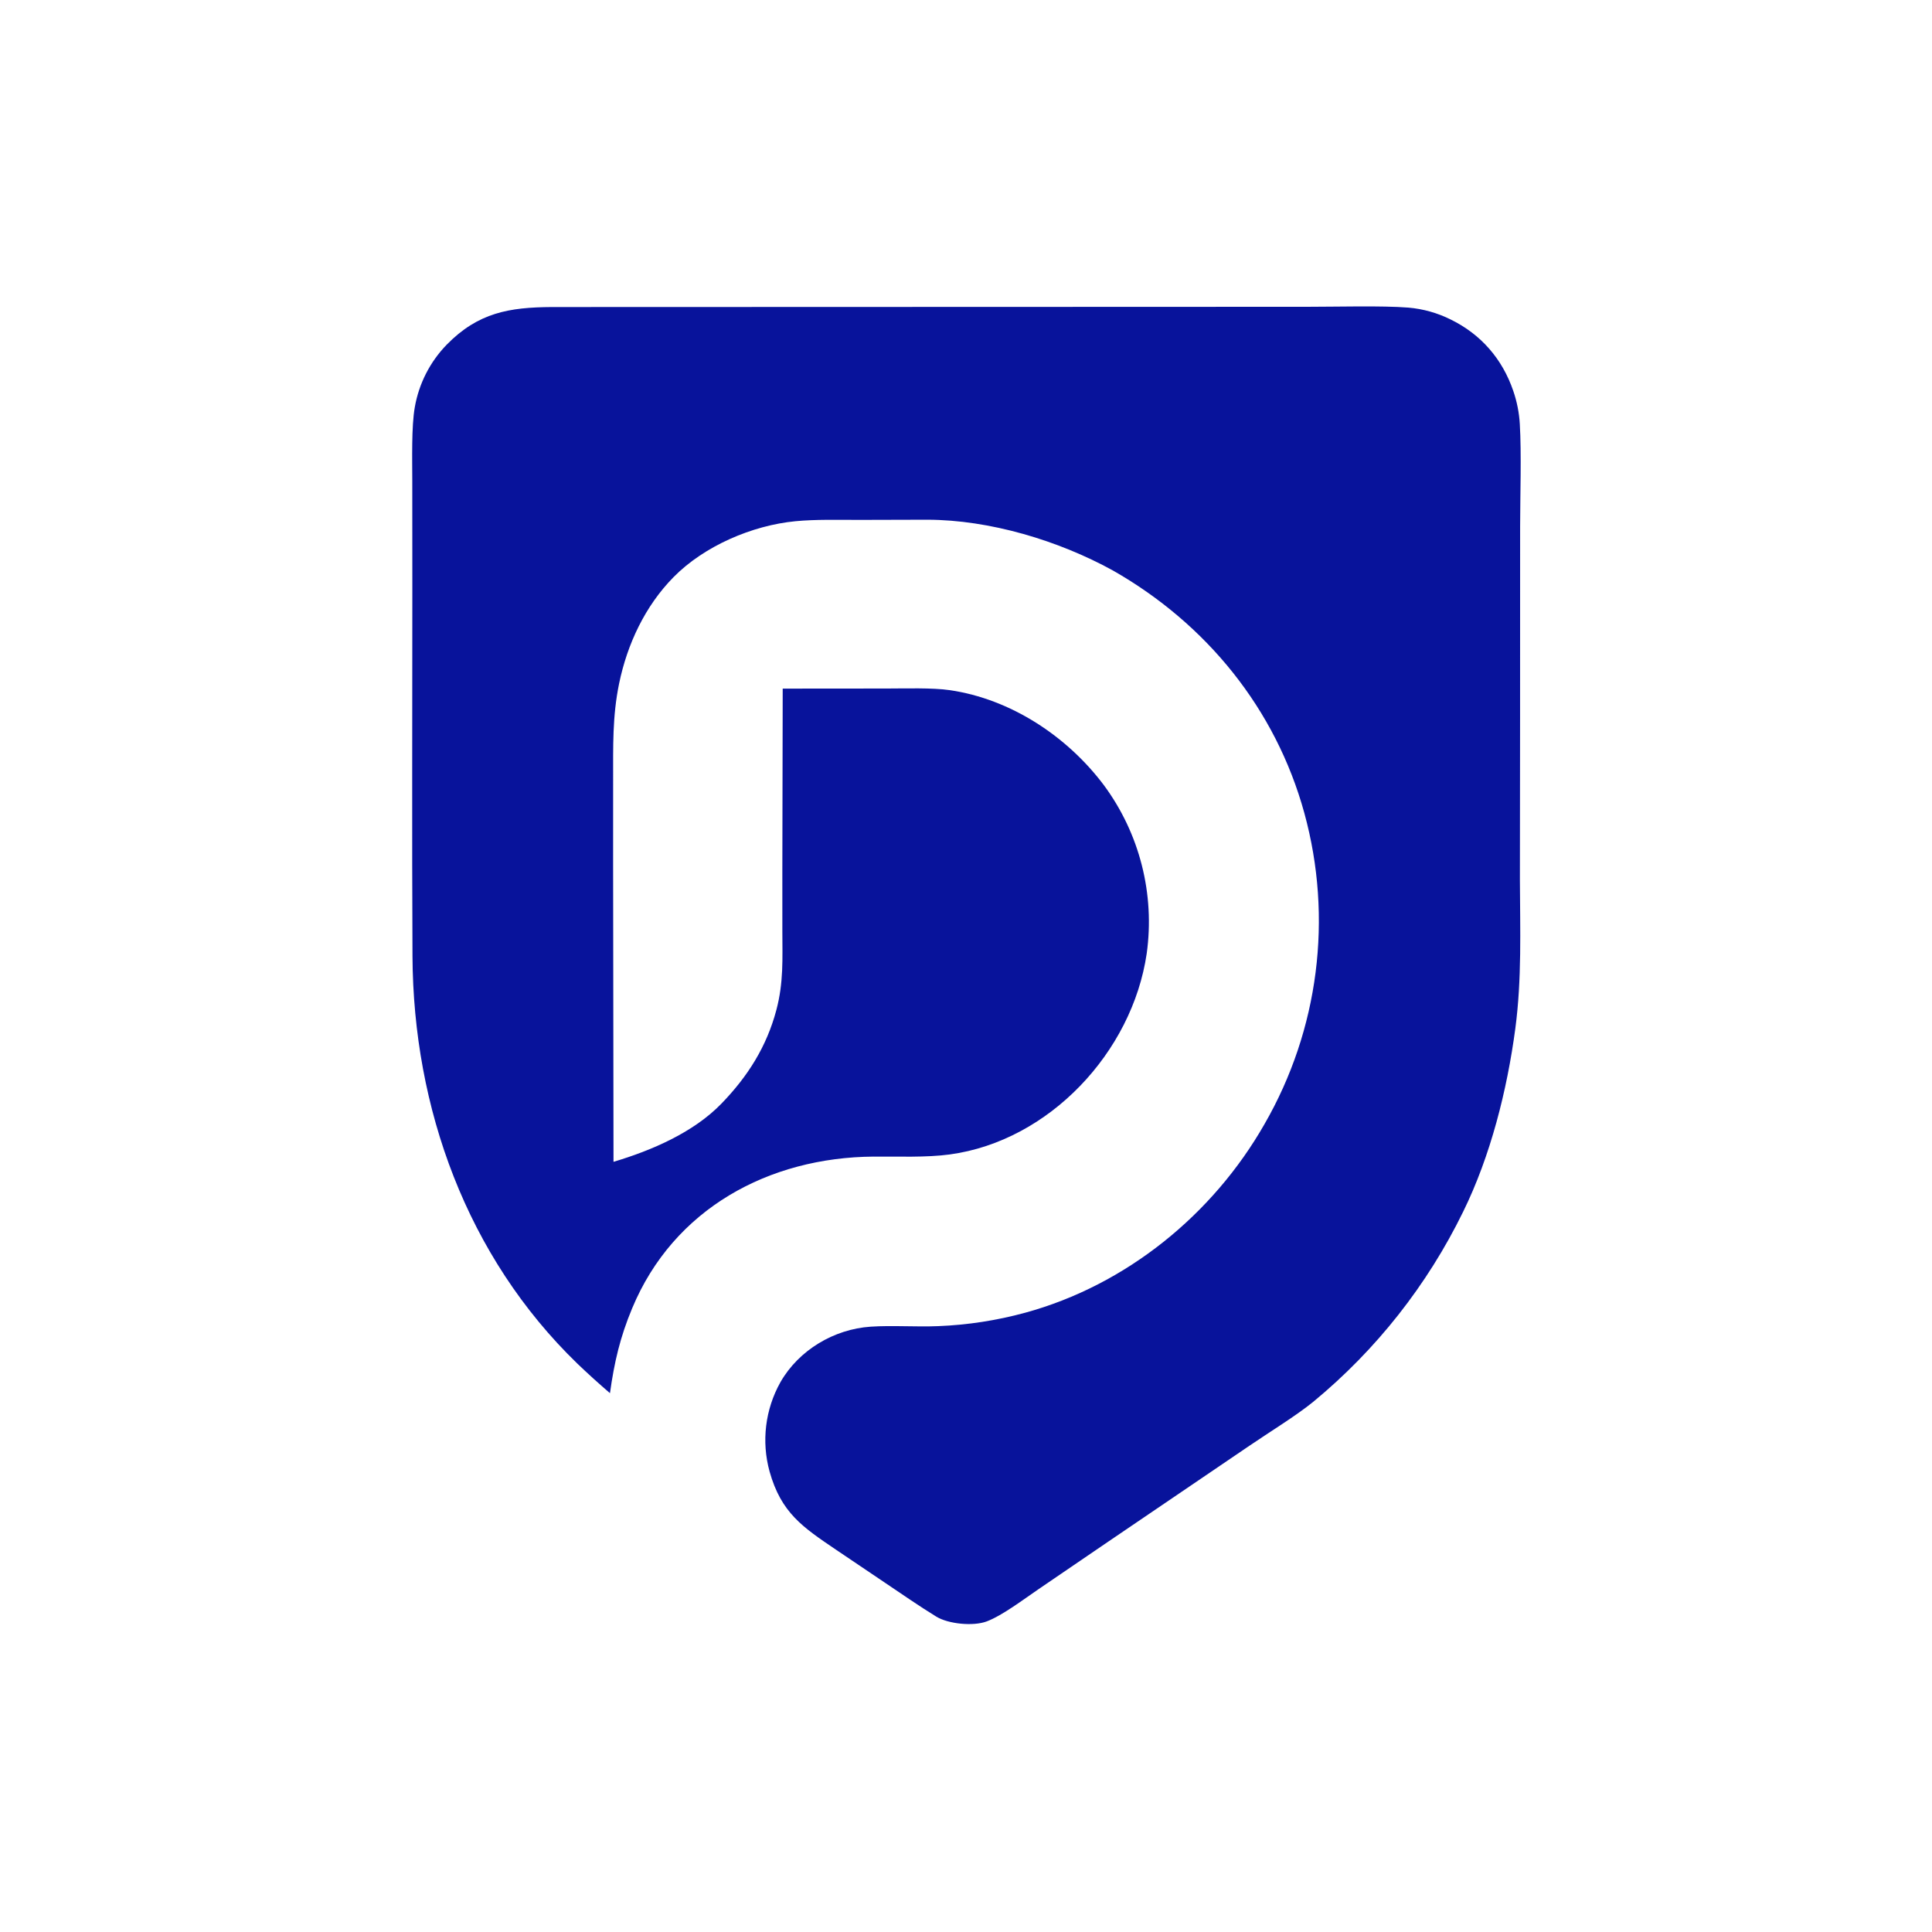
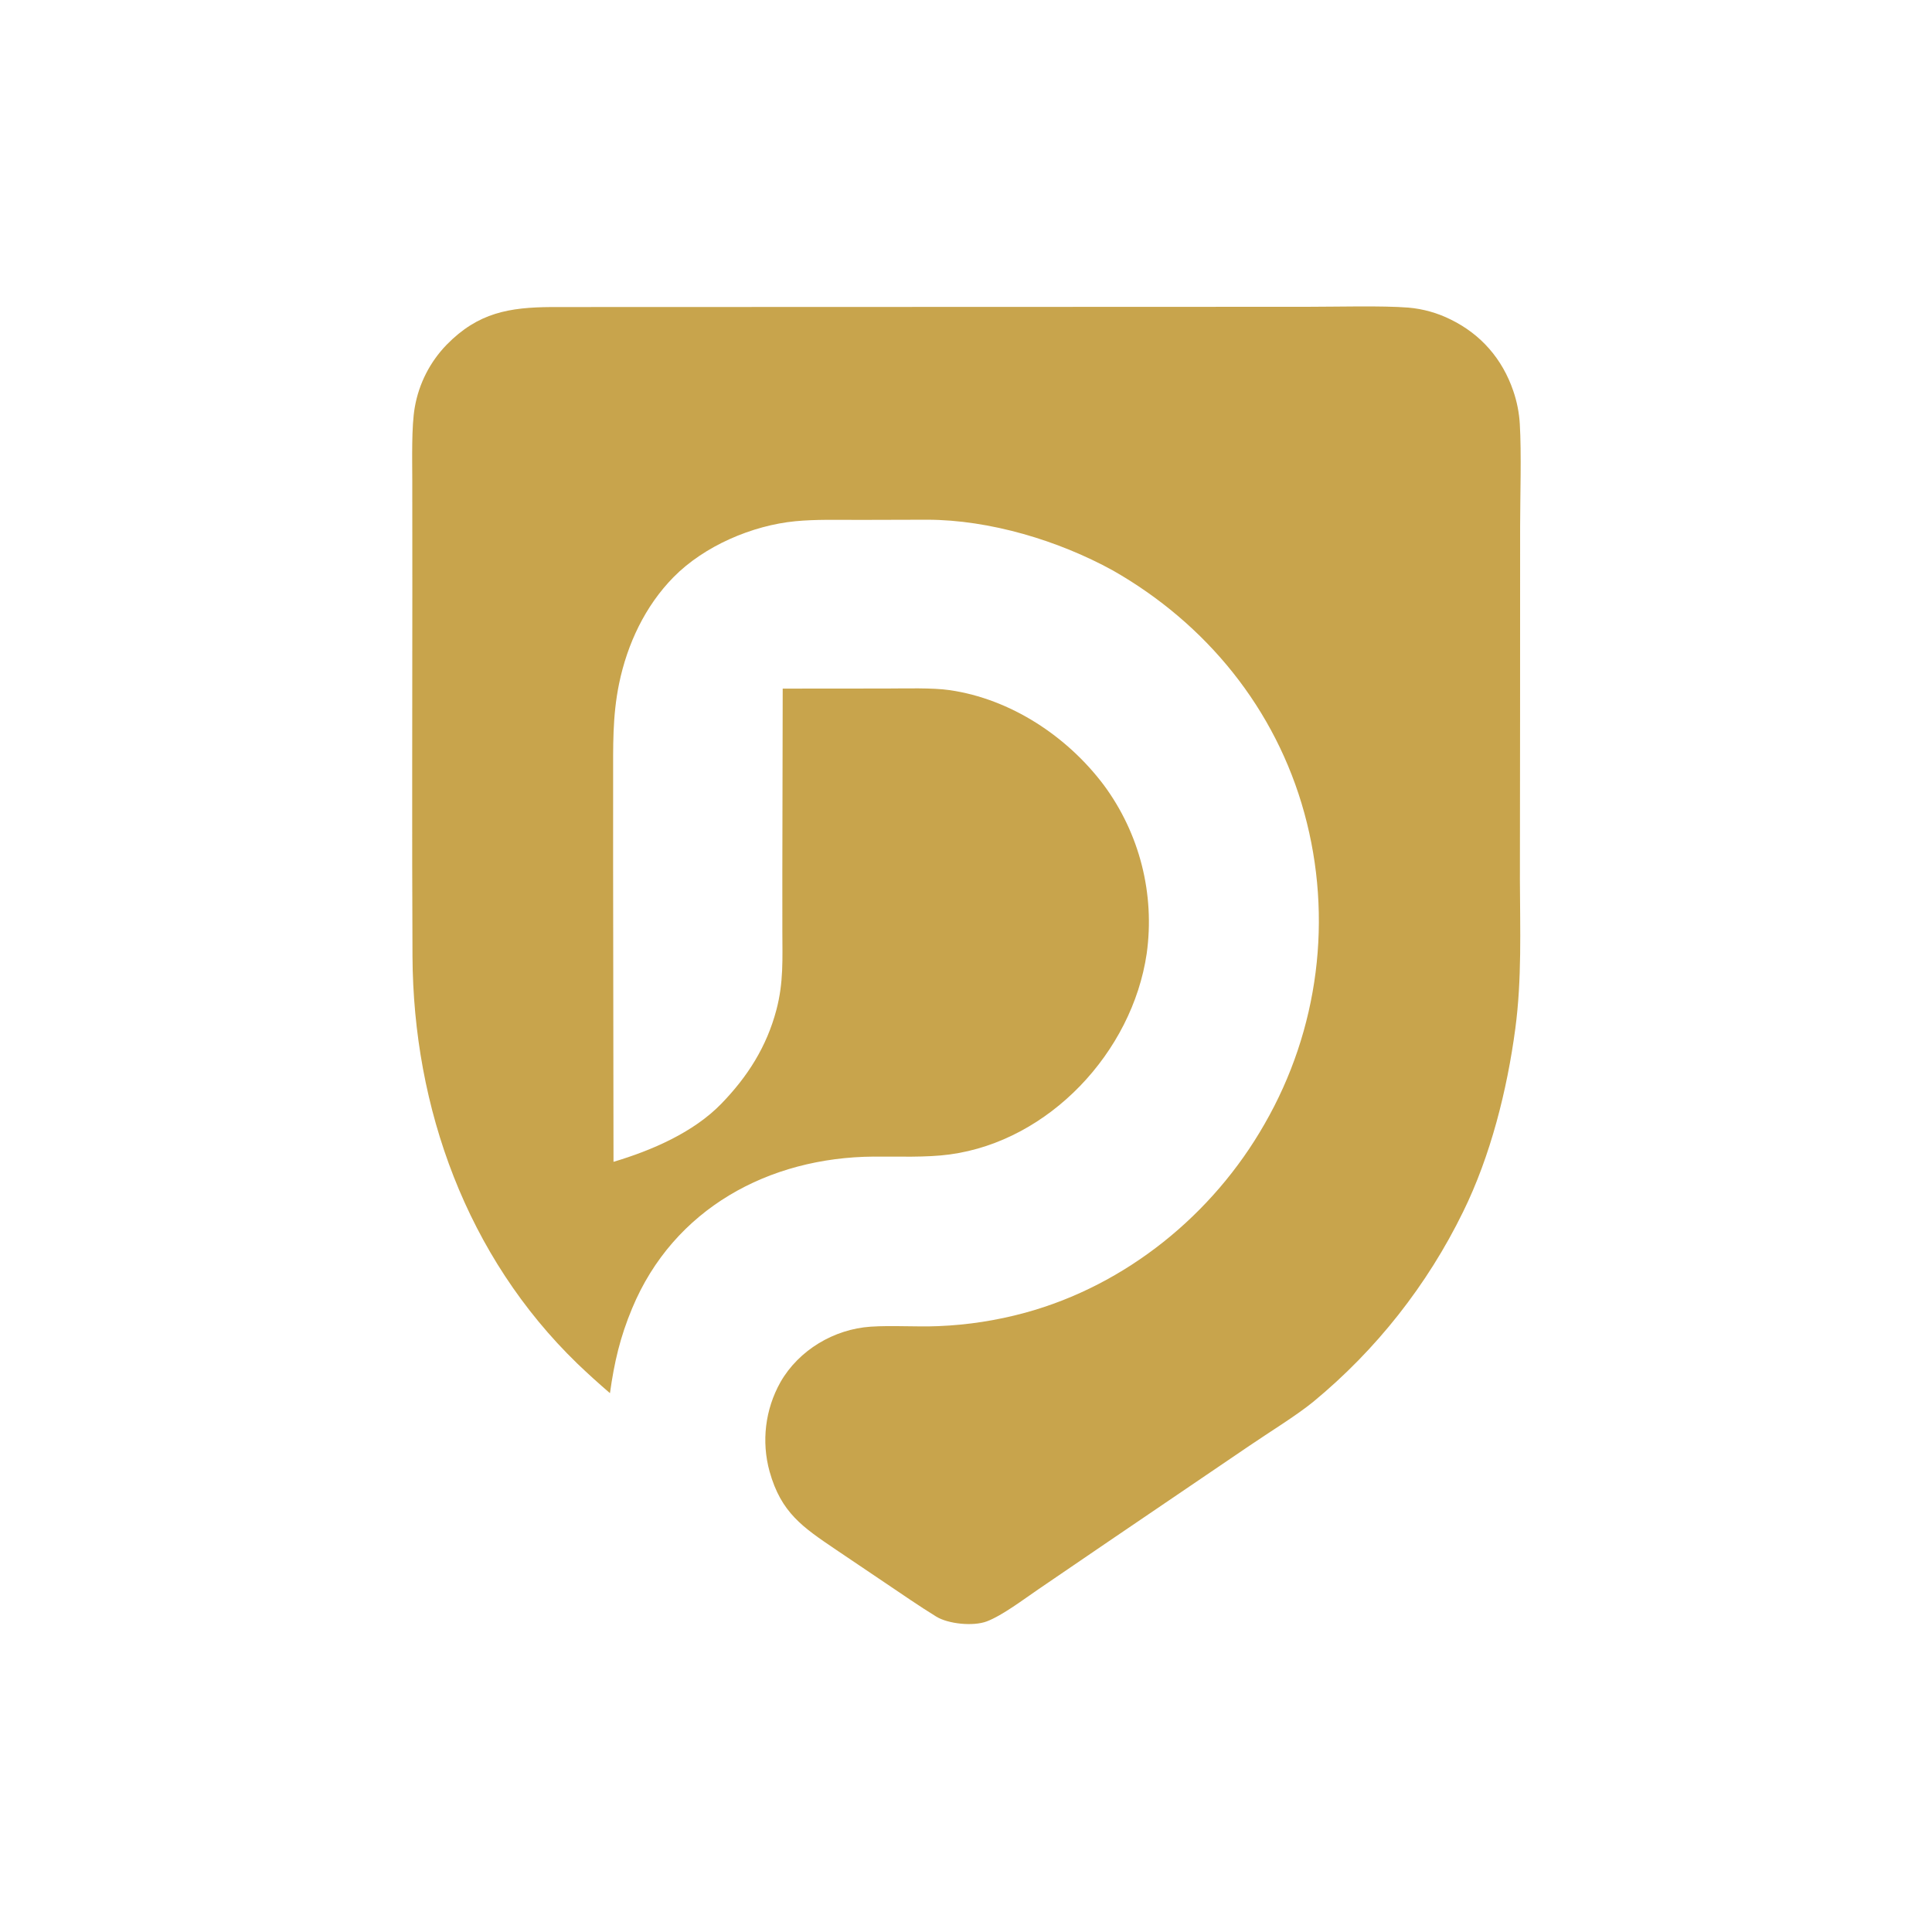
- <svg xmlns="http://www.w3.org/2000/svg" height="1024" preserveAspectRatio="none" style="display: block;" version="1.1" viewBox="0 0 2048 2048" width="1024">
-   <path d="M 0 0 L 2048 0 L 2048 2048 L 0 2048 L 0 0 z" fill="rgb(255,255,255)" transform="translate(0,0)" />
-   <path d="M 584.837 325.482 L 1182.93 325.291 L 1386.95 325.214 C 1416.36 325.239 1464.77 323.856 1492.93 326.075 C 1508.57 327.423 1523.82 331.715 1537.87 338.725 C 1569.91 354.407 1592.63 380.599 1604.13 414.392 C 1608.04 425.741 1610.37 437.573 1611.06 449.557 C 1612.89 480.28 1611.43 526.67 1611.39 558.063 L 1611.34 761.173 L 1611.16 932.774 C 1611.33 985.545 1613.27 1037.81 1606.31 1090.23 C 1597.65 1155.39 1580.05 1225.41 1550.96 1284.55 C 1513 1362.23 1458.87 1430.89 1392.18 1485.91 C 1374.23 1500.6 1344.72 1518.68 1324.76 1532.33 L 1174.09 1634.67 L 1100.71 1684.71 C 1085.45 1695.11 1062.52 1712.52 1046 1718.75 C 1031.75 1724.13 1005.29 1721.52 992.486 1713.67 C 975.025 1702.98 955.285 1689.31 937.906 1677.62 L 886.029 1642.64 C 850.927 1618.85 828.078 1603.73 815.795 1559.9 C 806.983 1528.01 811.131 1493.94 827.335 1465.09 C 846.819 1431.05 884.199 1408.96 922.831 1406.34 C 945.61 1404.8 971.317 1406.74 994.652 1405.75 C 1025.77 1404.52 1056.65 1399.75 1086.7 1391.55 C 1193.76 1362.3 1285.74 1287.52 1340.5 1191.46 C 1397.97 1091.63 1413.15 972.963 1382.66 861.878 C 1352.25 751.303 1278.84 661.18 1179.64 604.683 C 1121.85 572.911 1049.22 551.079 983.012 550.917 L 910.232 551.114 C 888.613 551.091 864.545 550.471 843.327 552.499 C 797.468 556.883 746.535 578.715 713.975 611.791 C 683.806 642.439 664.911 682.732 656.275 724.612 C 649.093 759.44 649.994 791.284 649.941 826.46 L 649.921 916.495 L 650.34 1231.58 C 690.723 1219.55 735.062 1200.49 764.632 1170 C 792.563 1141.2 812.698 1109.56 823.031 1070.43 C 830.707 1041.36 829.378 1016.4 829.327 987 L 829.316 923.402 L 829.698 729.953 L 939.905 729.858 C 959.426 729.837 988.483 728.913 1006.75 731.576 C 1071.44 741.007 1131.1 780.419 1169.98 832.075 C 1208.04 883.432 1224.39 947.682 1215.53 1010.98 C 1200.16 1115.34 1112.26 1209.46 1006.76 1223.77 C 981.926 1227.14 951.549 1225.87 926.219 1226.04 C 815.052 1226.8 714.08 1281.22 670.131 1386.8 C 657.349 1417.39 651.169 1443.92 646.593 1476.81 C 634.782 1466.69 623.249 1456.24 612.007 1445.48 C 494.808 1331.97 438.066 1174.7 437.255 1013.67 C 436.601 883.902 437.136 753.891 437.097 624.11 L 437.034 509.409 C 437.028 487.871 436.077 452.008 439.68 431.785 C 444.006 406.763 455.786 383.63 473.478 365.415 C 506.92 331.264 539.947 325.772 584.837 325.482 z" fill="rgb(8,19,155)" transform="translate(0,0)" />
+ <svg xmlns="http://www.w3.org/2000/svg" viewBox="0 0 2048 2048">
+   <path d="M 584.837 325.482 L 1182.93 325.291 L 1386.95 325.214 C 1416.36 325.239 1464.77 323.856 1492.93 326.075 C 1508.57 327.423 1523.82 331.715 1537.87 338.725 C 1569.91 354.407 1592.63 380.599 1604.13 414.392 C 1608.04 425.741 1610.37 437.573 1611.06 449.557 C 1612.89 480.28 1611.43 526.67 1611.39 558.063 L 1611.34 761.173 L 1611.16 932.774 C 1611.33 985.545 1613.27 1037.81 1606.31 1090.23 C 1597.65 1155.39 1580.05 1225.41 1550.96 1284.55 C 1513 1362.23 1458.87 1430.89 1392.18 1485.91 C 1374.23 1500.6 1344.72 1518.68 1324.76 1532.33 L 1174.09 1634.67 L 1100.71 1684.71 C 1085.45 1695.11 1062.52 1712.52 1046 1718.75 C 1031.75 1724.13 1005.29 1721.52 992.486 1713.67 C 975.025 1702.98 955.285 1689.31 937.906 1677.62 L 886.029 1642.64 C 850.927 1618.85 828.078 1603.73 815.795 1559.9 C 806.983 1528.01 811.131 1493.94 827.335 1465.09 C 846.819 1431.05 884.199 1408.96 922.831 1406.34 C 945.61 1404.8 971.317 1406.74 994.652 1405.75 C 1025.77 1404.52 1056.65 1399.75 1086.7 1391.55 C 1193.76 1362.3 1285.74 1287.52 1340.5 1191.46 C 1397.97 1091.63 1413.15 972.963 1382.66 861.878 C 1352.25 751.303 1278.84 661.18 1179.64 604.683 C 1121.85 572.911 1049.22 551.079 983.012 550.917 L 910.232 551.114 C 888.613 551.091 864.545 550.471 843.327 552.499 C 797.468 556.883 746.535 578.715 713.975 611.791 C 683.806 642.439 664.911 682.732 656.275 724.612 C 649.093 759.44 649.994 791.284 649.941 826.46 L 649.921 916.495 L 650.34 1231.58 C 690.723 1219.55 735.062 1200.49 764.632 1170 C 792.563 1141.2 812.698 1109.56 823.031 1070.43 C 830.707 1041.36 829.378 1016.4 829.327 987 L 829.316 923.402 L 829.698 729.953 L 939.905 729.858 C 959.426 729.837 988.483 728.913 1006.75 731.576 C 1071.44 741.007 1131.1 780.419 1169.98 832.075 C 1208.04 883.432 1224.39 947.682 1215.53 1010.98 C 1200.16 1115.34 1112.26 1209.46 1006.76 1223.77 C 981.926 1227.14 951.549 1225.87 926.219 1226.04 C 815.052 1226.8 714.08 1281.22 670.131 1386.8 C 657.349 1417.39 651.169 1443.92 646.593 1476.81 C 634.782 1466.69 623.249 1456.24 612.007 1445.48 C 494.808 1331.97 438.066 1174.7 437.255 1013.67 C 436.601 883.902 437.136 753.891 437.097 624.11 L 437.034 509.409 C 437.028 487.871 436.077 452.008 439.68 431.785 C 444.006 406.763 455.786 383.63 473.478 365.415 C 506.92 331.264 539.947 325.772 584.837 325.482 z" fill="#C8A44C" />
</svg>
